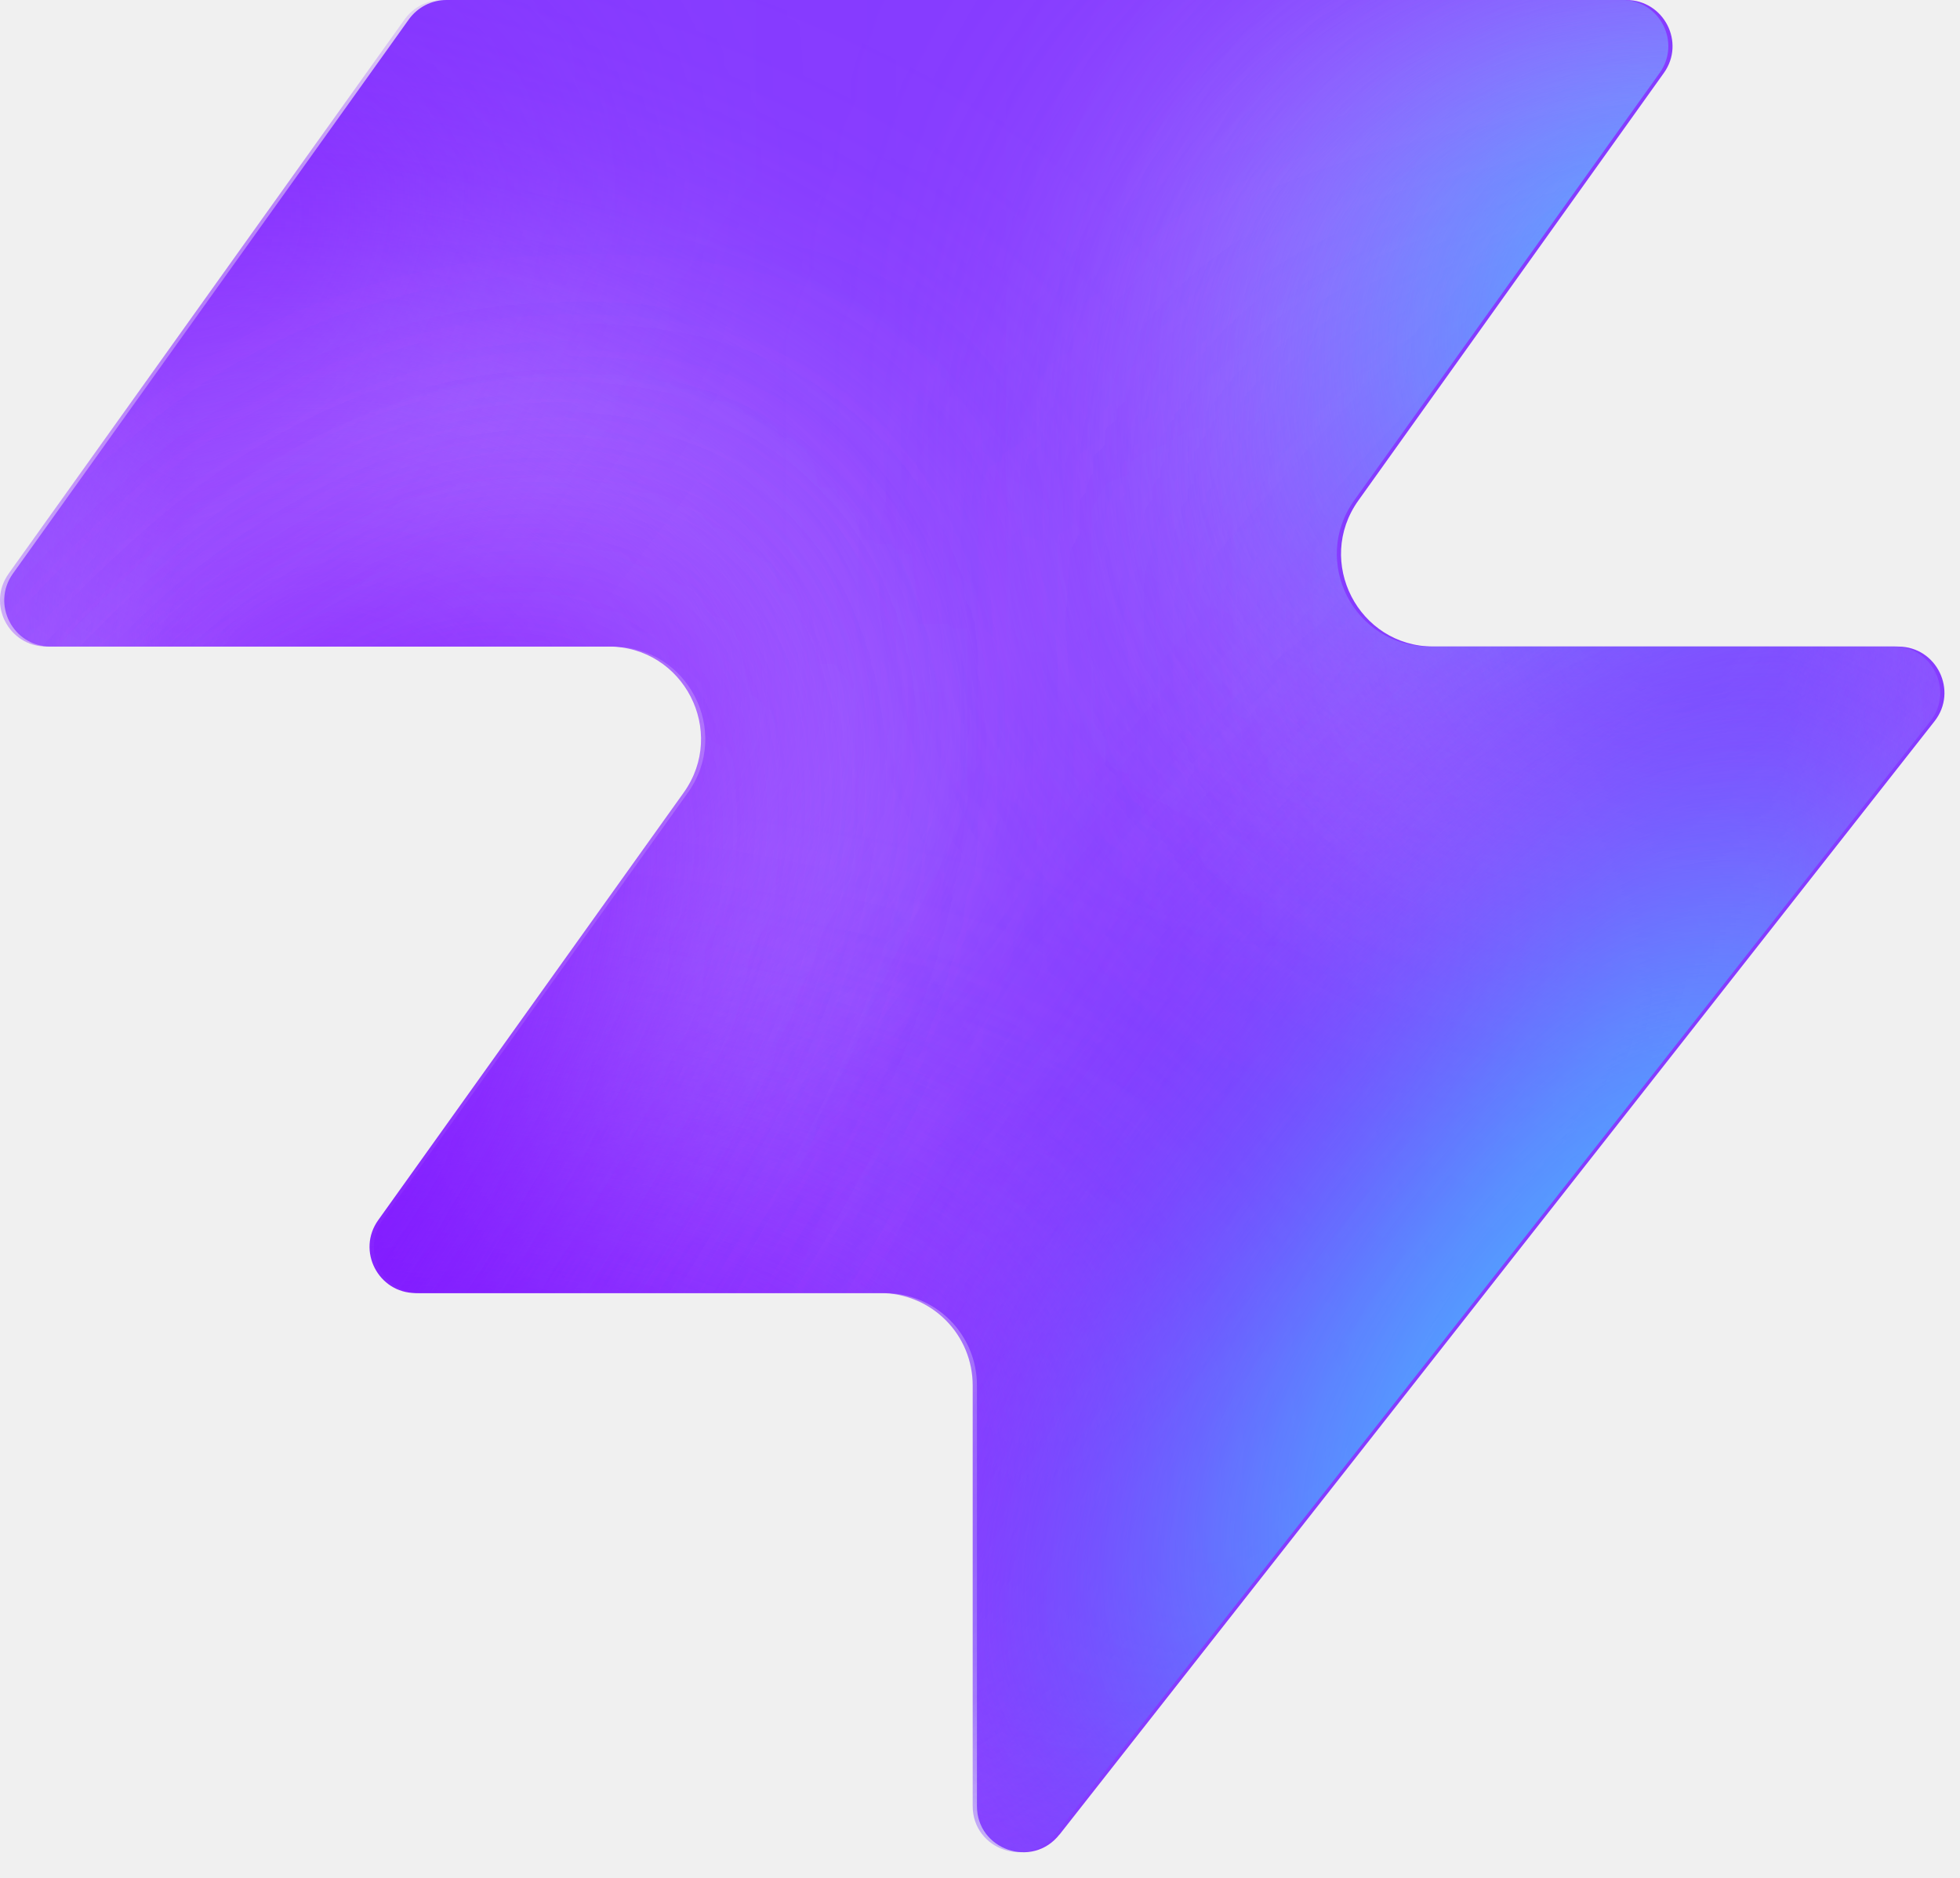
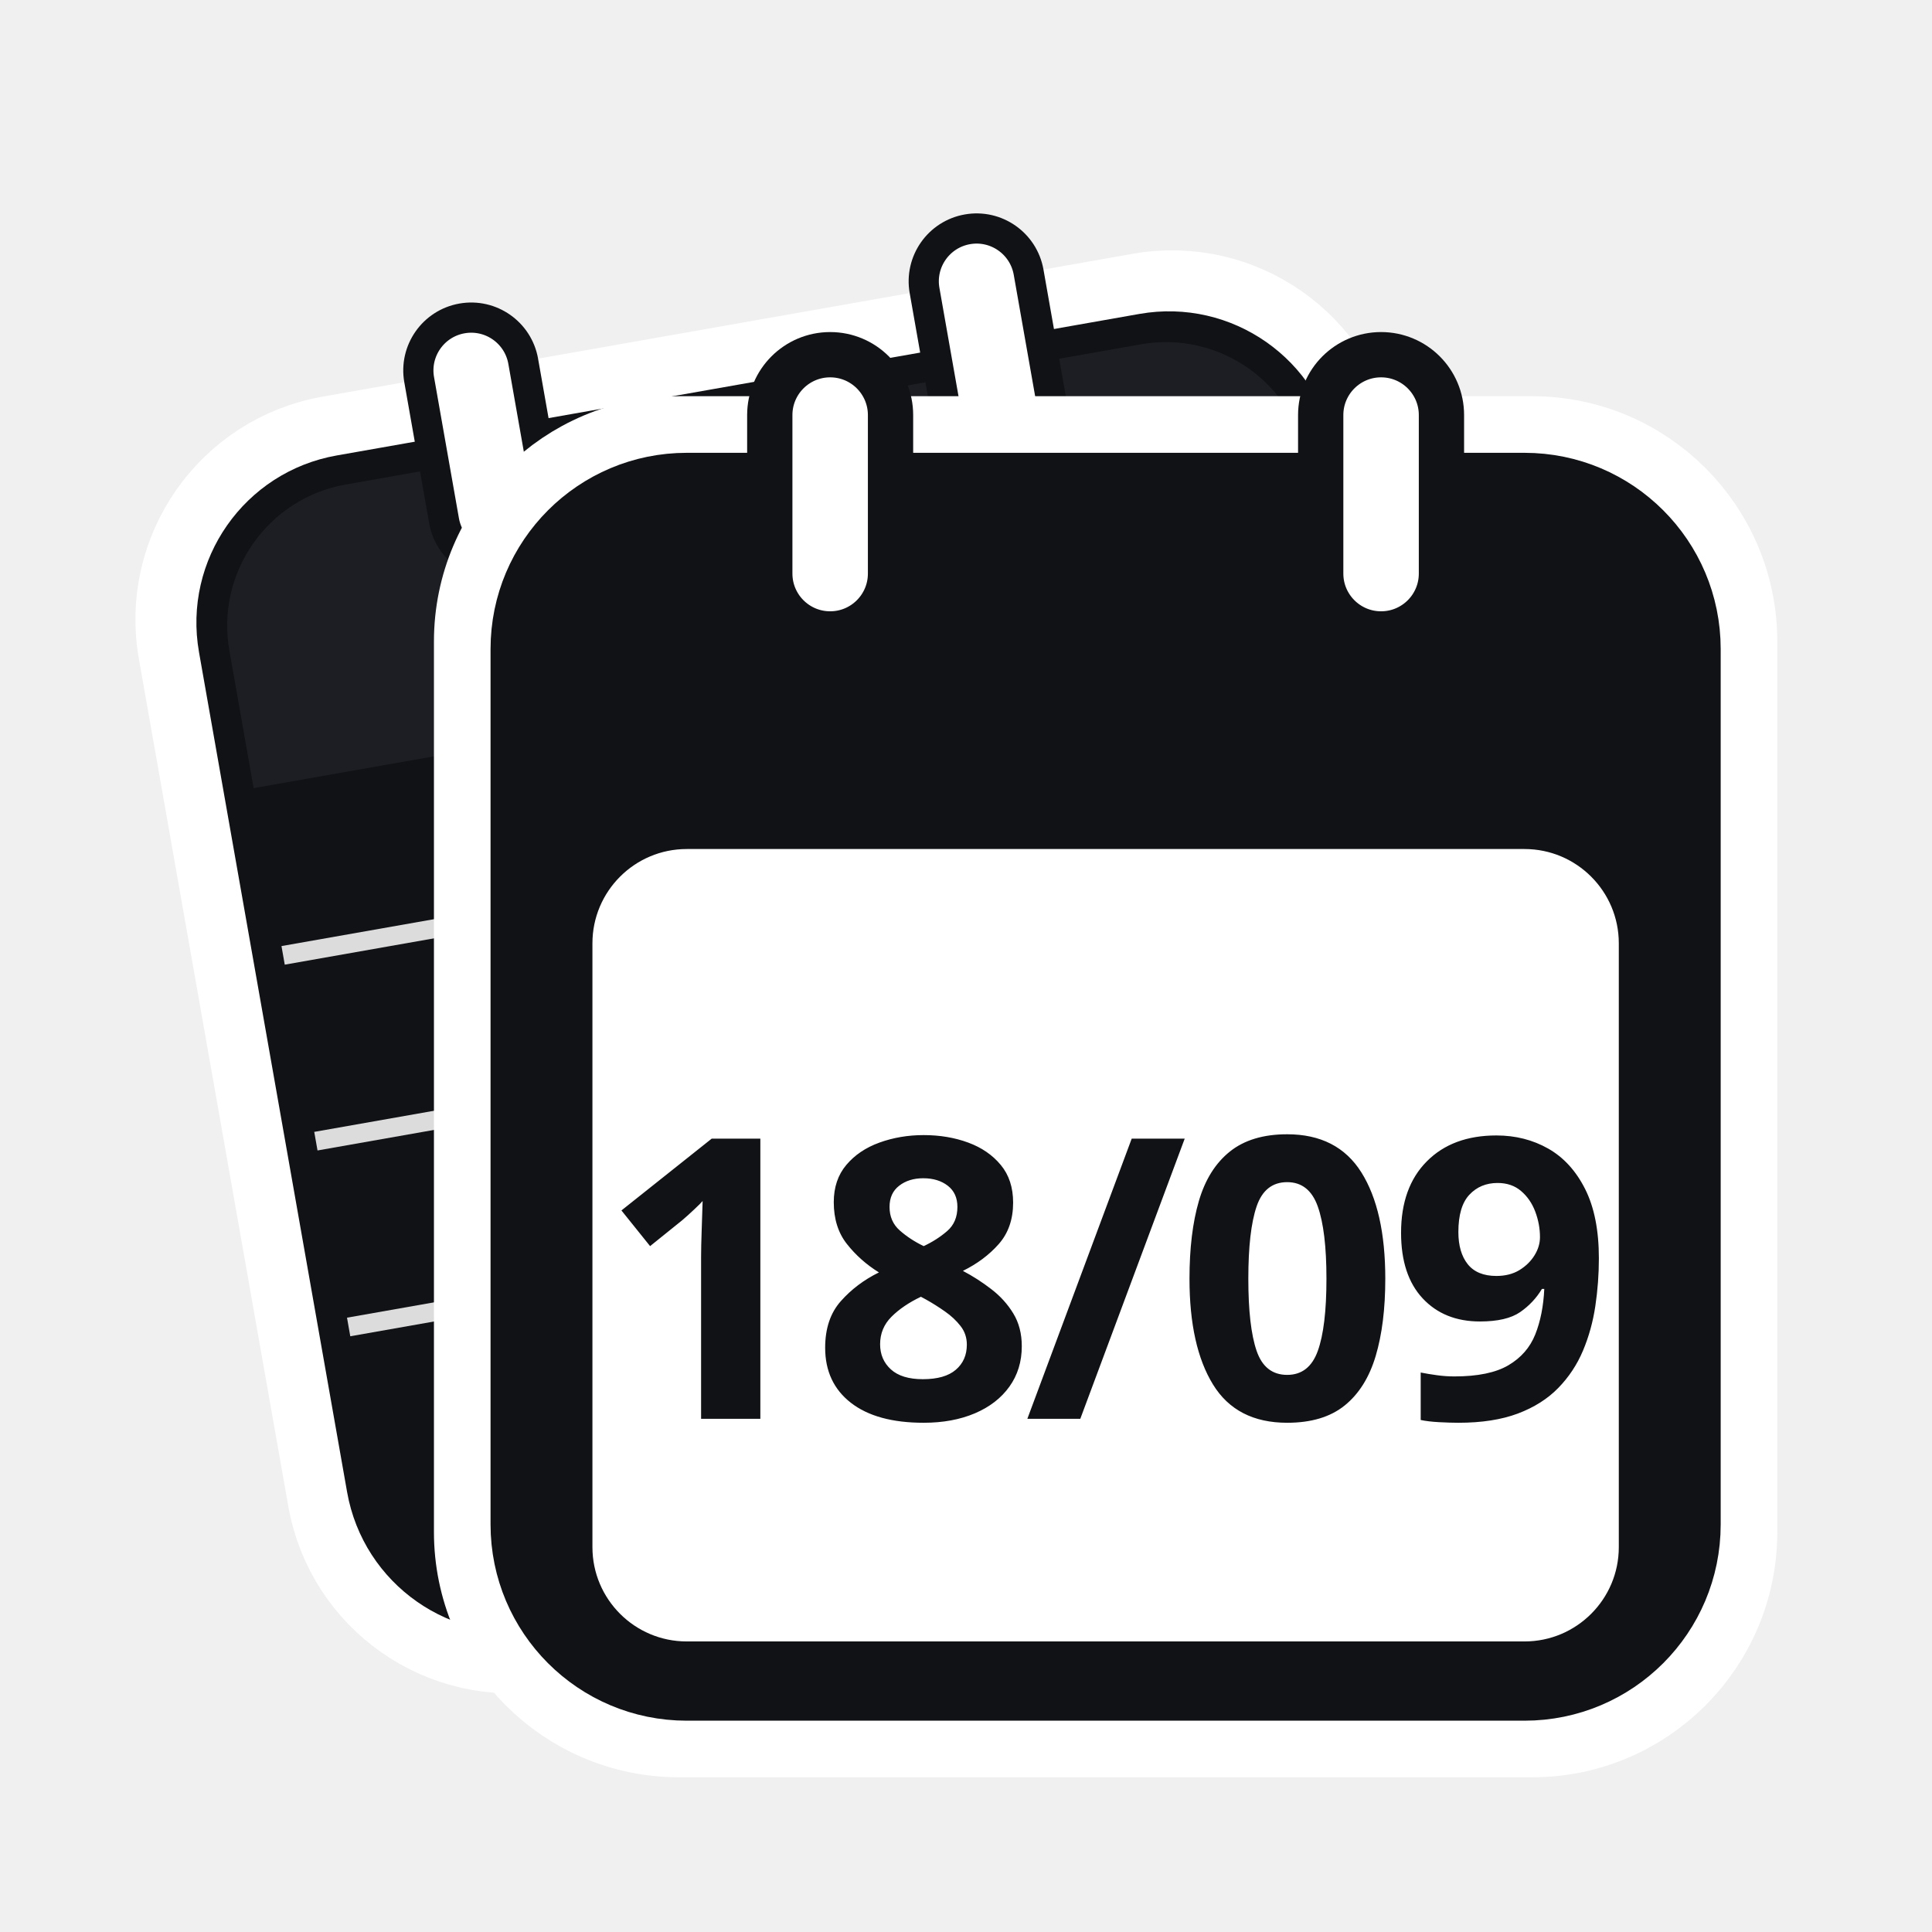
- <svg xmlns="http://www.w3.org/2000/svg" width="48" height="46" fill="none" viewBox="0 0 48 46">
-   <path fill="#863bff" d="M25.946 44.938c-.664.845-2.021.375-2.021-.698V33.937a2.26 2.26 0 0 0-2.262-2.262H10.287c-.92 0-1.456-1.04-.92-1.788l7.48-10.471c1.07-1.497 0-3.578-1.842-3.578H1.237c-.92 0-1.456-1.04-.92-1.788L10.013.474c.214-.297.556-.474.92-.474h28.894c.92 0 1.456 1.04.92 1.788l-7.48 10.471c-1.07 1.498 0 3.579 1.842 3.579h11.377c.943 0 1.473 1.088.89 1.83L25.947 44.94z" style="fill:#863bff;fill:color(display-p3 .525 .23 1);fill-opacity:1" />
-   <mask id="a" width="48" height="46" x="0" y="0" maskUnits="userSpaceOnUse" style="mask-type:alpha">
-     <path fill="#000" d="M25.842 44.938c-.664.844-2.021.375-2.021-.698V33.937a2.26 2.26 0 0 0-2.262-2.262H10.183c-.92 0-1.456-1.04-.92-1.788l7.48-10.471c1.07-1.498 0-3.579-1.842-3.579H1.133c-.92 0-1.456-1.04-.92-1.787L9.91.473c.214-.297.556-.474.92-.474h28.894c.92 0 1.456 1.04.92 1.788l-7.48 10.471c-1.07 1.498 0 3.578 1.842 3.578h11.377c.943 0 1.473 1.088.89 1.832L25.843 44.94z" style="fill:#000;fill-opacity:1" />
-   </mask>
-   <g mask="url(#a)">
-     <g filter="url(#b)">
-       <ellipse cx="5.508" cy="14.704" fill="#ede6ff" rx="5.508" ry="14.704" style="fill:#ede6ff;fill:color(display-p3 .927 .903 1);fill-opacity:1" transform="matrix(.00324 1 1 -.00324 -4.47 31.516)" />
-     </g>
-     <g filter="url(#c)">
-       <ellipse cx="10.399" cy="29.851" fill="#ede6ff" rx="10.399" ry="29.851" style="fill:#ede6ff;fill:color(display-p3 .927 .903 1);fill-opacity:1" transform="matrix(.00324 1 1 -.00324 -39.328 7.883)" />
-     </g>
-     <g filter="url(#d)">
-       <ellipse cx="5.508" cy="30.487" fill="#7e14ff" rx="5.508" ry="30.487" style="fill:#7e14ff;fill:color(display-p3 .492 .077 1);fill-opacity:1" transform="rotate(89.814 -25.913 -14.639)scale(1 -1)" />
-     </g>
-     <g filter="url(#e)">
-       <ellipse cx="5.508" cy="30.599" fill="#7e14ff" rx="5.508" ry="30.599" style="fill:#7e14ff;fill:color(display-p3 .492 .077 1);fill-opacity:1" transform="rotate(89.814 -32.644 -3.334)scale(1 -1)" />
-     </g>
-     <g filter="url(#f)">
-       <ellipse cx="5.508" cy="30.599" fill="#7e14ff" rx="5.508" ry="30.599" style="fill:#7e14ff;fill:color(display-p3 .492 .077 1);fill-opacity:1" transform="matrix(.00324 1 1 -.00324 -34.34 30.47)" />
-     </g>
-     <g filter="url(#g)">
-       <ellipse cx="14.072" cy="22.078" fill="#ede6ff" rx="14.072" ry="22.078" style="fill:#ede6ff;fill:color(display-p3 .927 .903 1);fill-opacity:1" transform="rotate(93.35 24.506 48.493)scale(-1 1)" />
-     </g>
-     <g filter="url(#h)">
-       <ellipse cx="3.47" cy="21.501" fill="#7e14ff" rx="3.47" ry="21.501" style="fill:#7e14ff;fill:color(display-p3 .492 .077 1);fill-opacity:1" transform="rotate(89.009 28.708 47.59)scale(-1 1)" />
-     </g>
-     <g filter="url(#i)">
-       <ellipse cx="3.47" cy="21.501" fill="#7e14ff" rx="3.47" ry="21.501" style="fill:#7e14ff;fill:color(display-p3 .492 .077 1);fill-opacity:1" transform="rotate(89.009 28.708 47.59)scale(-1 1)" />
-     </g>
-     <g filter="url(#j)">
-       <ellipse cx=".387" cy="8.972" fill="#7e14ff" rx="4.407" ry="29.108" style="fill:#7e14ff;fill:color(display-p3 .492 .077 1);fill-opacity:1" transform="rotate(39.51 .387 8.972)" />
-     </g>
-     <g filter="url(#k)">
-       <ellipse cx="47.523" cy="-6.092" fill="#7e14ff" rx="4.407" ry="29.108" style="fill:#7e14ff;fill:color(display-p3 .492 .077 1);fill-opacity:1" transform="rotate(37.892 47.523 -6.092)" />
-     </g>
-     <g filter="url(#l)">
-       <ellipse cx="41.412" cy="6.333" fill="#47bfff" rx="5.971" ry="9.665" style="fill:#47bfff;fill:color(display-p3 .28 .748 1);fill-opacity:1" transform="rotate(37.892 41.412 6.333)" />
-     </g>
-     <g filter="url(#m)">
-       <ellipse cx="-1.879" cy="38.332" fill="#7e14ff" rx="4.407" ry="29.108" style="fill:#7e14ff;fill:color(display-p3 .492 .077 1);fill-opacity:1" transform="rotate(37.892 -1.88 38.332)" />
-     </g>
-     <g filter="url(#n)">
-       <ellipse cx="-1.879" cy="38.332" fill="#7e14ff" rx="4.407" ry="29.108" style="fill:#7e14ff;fill:color(display-p3 .492 .077 1);fill-opacity:1" transform="rotate(37.892 -1.88 38.332)" />
-     </g>
-     <g filter="url(#o)">
-       <ellipse cx="35.651" cy="29.907" fill="#7e14ff" rx="4.407" ry="29.108" style="fill:#7e14ff;fill:color(display-p3 .492 .077 1);fill-opacity:1" transform="rotate(37.892 35.651 29.907)" />
-     </g>
-     <g filter="url(#p)">
-       <ellipse cx="38.418" cy="32.4" fill="#47bfff" rx="5.971" ry="15.297" style="fill:#47bfff;fill:color(display-p3 .28 .748 1);fill-opacity:1" transform="rotate(37.892 38.418 32.4)" />
-     </g>
+ <svg xmlns="http://www.w3.org/2000/svg" viewBox="0 0 512 512" width="100%" height="100%">
+   <g transform="rotate(-10 210 270)">
+     <rect x="68" y="98" width="314" height="324" rx="48" ry="48" fill="#ffffff" stroke="#ffffff" stroke-width="24" stroke-linejoin="round" />
+     <rect x="75" y="105" width="300" height="310" rx="42" ry="42" fill="#111215" stroke="#111215" stroke-width="6" />
+     <path d="M 80 148 A 38 38 0 0 1 118 110 L 332 110 A 38 38 0 0 1 370 148 L 370 185 L 80 185 Z" fill="#1c1e24" />
+     <line x1="80" y1="230" x2="370" y2="230" stroke="#ffffff" stroke-width="5" stroke-opacity="0.85" />
+     <line x1="80" y1="280" x2="370" y2="280" stroke="#ffffff" stroke-width="5" stroke-opacity="0.85" />
+     <line x1="80" y1="330" x2="370" y2="330" stroke="#ffffff" stroke-width="5" stroke-opacity="0.85" />
+     <line x1="175" y1="185" x2="175" y2="410" stroke="#ffffff" stroke-width="5" stroke-opacity="0.85" />
+     <line x1="275" y1="185" x2="275" y2="410" stroke="#ffffff" stroke-width="5" stroke-opacity="0.85" />
+     <rect x="142" y="72" width="28" height="66" rx="14" fill="#ffffff" stroke="#111215" stroke-width="8" />
+     <rect x="278" y="72" width="28" height="66" rx="14" fill="#ffffff" stroke="#111215" stroke-width="8" />
  </g>
-   <defs>
-     <filter id="b" width="60.045" height="41.654" x="-19.77" y="16.149" color-interpolation-filters="sRGB" filterUnits="userSpaceOnUse">
-       <feFlood flood-opacity="0" result="BackgroundImageFix" />
-       <feBlend in="SourceGraphic" in2="BackgroundImageFix" result="shape" />
-       <feGaussianBlur result="effect1_foregroundBlur_2002_17158" stdDeviation="7.659" />
-     </filter>
-     <filter id="c" width="90.34" height="51.437" x="-54.613" y="-7.533" color-interpolation-filters="sRGB" filterUnits="userSpaceOnUse">
-       <feFlood flood-opacity="0" result="BackgroundImageFix" />
-       <feBlend in="SourceGraphic" in2="BackgroundImageFix" result="shape" />
-       <feGaussianBlur result="effect1_foregroundBlur_2002_17158" stdDeviation="7.659" />
-     </filter>
-     <filter id="d" width="79.355" height="29.4" x="-49.64" y="2.03" color-interpolation-filters="sRGB" filterUnits="userSpaceOnUse">
-       <feFlood flood-opacity="0" result="BackgroundImageFix" />
-       <feBlend in="SourceGraphic" in2="BackgroundImageFix" result="shape" />
-       <feGaussianBlur result="effect1_foregroundBlur_2002_17158" stdDeviation="4.596" />
-     </filter>
-     <filter id="e" width="79.579" height="29.4" x="-45.045" y="20.029" color-interpolation-filters="sRGB" filterUnits="userSpaceOnUse">
-       <feFlood flood-opacity="0" result="BackgroundImageFix" />
-       <feBlend in="SourceGraphic" in2="BackgroundImageFix" result="shape" />
-       <feGaussianBlur result="effect1_foregroundBlur_2002_17158" stdDeviation="4.596" />
-     </filter>
-     <filter id="f" width="79.579" height="29.4" x="-43.513" y="21.178" color-interpolation-filters="sRGB" filterUnits="userSpaceOnUse">
-       <feFlood flood-opacity="0" result="BackgroundImageFix" />
-       <feBlend in="SourceGraphic" in2="BackgroundImageFix" result="shape" />
-       <feGaussianBlur result="effect1_foregroundBlur_2002_17158" stdDeviation="4.596" />
-     </filter>
-     <filter id="g" width="74.749" height="58.852" x="15.756" y="-17.901" color-interpolation-filters="sRGB" filterUnits="userSpaceOnUse">
-       <feFlood flood-opacity="0" result="BackgroundImageFix" />
-       <feBlend in="SourceGraphic" in2="BackgroundImageFix" result="shape" />
-       <feGaussianBlur result="effect1_foregroundBlur_2002_17158" stdDeviation="7.659" />
-     </filter>
-     <filter id="h" width="61.377" height="25.362" x="23.548" y="2.284" color-interpolation-filters="sRGB" filterUnits="userSpaceOnUse">
-       <feFlood flood-opacity="0" result="BackgroundImageFix" />
-       <feBlend in="SourceGraphic" in2="BackgroundImageFix" result="shape" />
-       <feGaussianBlur result="effect1_foregroundBlur_2002_17158" stdDeviation="4.596" />
-     </filter>
-     <filter id="i" width="61.377" height="25.362" x="23.548" y="2.284" color-interpolation-filters="sRGB" filterUnits="userSpaceOnUse">
-       <feFlood flood-opacity="0" result="BackgroundImageFix" />
-       <feBlend in="SourceGraphic" in2="BackgroundImageFix" result="shape" />
-       <feGaussianBlur result="effect1_foregroundBlur_2002_17158" stdDeviation="4.596" />
-     </filter>
-     <filter id="j" width="56.045" height="63.649" x="-27.636" y="-22.853" color-interpolation-filters="sRGB" filterUnits="userSpaceOnUse">
-       <feFlood flood-opacity="0" result="BackgroundImageFix" />
-       <feBlend in="SourceGraphic" in2="BackgroundImageFix" result="shape" />
-       <feGaussianBlur result="effect1_foregroundBlur_2002_17158" stdDeviation="4.596" />
-     </filter>
-     <filter id="k" width="54.814" height="64.646" x="20.116" y="-38.415" color-interpolation-filters="sRGB" filterUnits="userSpaceOnUse">
-       <feFlood flood-opacity="0" result="BackgroundImageFix" />
-       <feBlend in="SourceGraphic" in2="BackgroundImageFix" result="shape" />
-       <feGaussianBlur result="effect1_foregroundBlur_2002_17158" stdDeviation="4.596" />
-     </filter>
-     <filter id="l" width="33.541" height="35.313" x="24.641" y="-11.323" color-interpolation-filters="sRGB" filterUnits="userSpaceOnUse">
-       <feFlood flood-opacity="0" result="BackgroundImageFix" />
-       <feBlend in="SourceGraphic" in2="BackgroundImageFix" result="shape" />
-       <feGaussianBlur result="effect1_foregroundBlur_2002_17158" stdDeviation="4.596" />
-     </filter>
-     <filter id="m" width="54.814" height="64.646" x="-29.286" y="6.009" color-interpolation-filters="sRGB" filterUnits="userSpaceOnUse">
-       <feFlood flood-opacity="0" result="BackgroundImageFix" />
-       <feBlend in="SourceGraphic" in2="BackgroundImageFix" result="shape" />
-       <feGaussianBlur result="effect1_foregroundBlur_2002_17158" stdDeviation="4.596" />
-     </filter>
-     <filter id="n" width="54.814" height="64.646" x="-29.286" y="6.009" color-interpolation-filters="sRGB" filterUnits="userSpaceOnUse">
-       <feFlood flood-opacity="0" result="BackgroundImageFix" />
-       <feBlend in="SourceGraphic" in2="BackgroundImageFix" result="shape" />
-       <feGaussianBlur result="effect1_foregroundBlur_2002_17158" stdDeviation="4.596" />
-     </filter>
-     <filter id="o" width="54.814" height="64.646" x="8.244" y="-2.416" color-interpolation-filters="sRGB" filterUnits="userSpaceOnUse">
-       <feFlood flood-opacity="0" result="BackgroundImageFix" />
-       <feBlend in="SourceGraphic" in2="BackgroundImageFix" result="shape" />
-       <feGaussianBlur result="effect1_foregroundBlur_2002_17158" stdDeviation="4.596" />
-     </filter>
-     <filter id="p" width="39.409" height="43.623" x="18.713" y="10.588" color-interpolation-filters="sRGB" filterUnits="userSpaceOnUse">
-       <feFlood flood-opacity="0" result="BackgroundImageFix" />
-       <feBlend in="SourceGraphic" in2="BackgroundImageFix" result="shape" />
-       <feGaussianBlur result="effect1_foregroundBlur_2002_17158" stdDeviation="4.596" />
-     </filter>
-   </defs>
+   <g transform="translate(48, 28)">
+     <rect x="80" y="90" width="330" height="340" rx="52" ry="52" fill="#ffffff" stroke="#ffffff" stroke-width="26" stroke-linejoin="round" />
+     <rect x="88" y="98" width="314" height="324" rx="46" ry="46" fill="#111215" stroke="#111215" stroke-width="12" stroke-linejoin="round" />
+     <path d="M 94 144 A 42 42 0 0 1 136 102 L 354 102 A 42 42 0 0 1 396 144 L 396 182 L 94 182 Z" fill="#111215" />
+     <rect x="106" y="194" width="278" height="216" rx="28" ry="28" fill="#ffffff" stroke="#111215" stroke-width="6" />
+     <rect x="156" y="66" width="32" height="74" rx="16" fill="#ffffff" stroke="#111215" stroke-width="12" stroke-linejoin="round" />
+     <rect x="302" y="66" width="32" height="74" rx="16" fill="#ffffff" stroke="#111215" stroke-width="12" stroke-linejoin="round" />
+     <text x="245" y="348" font-family="'Poppins', 'Fredoka', 'Quicksand', 'Nunito', 'Segoe UI', system-ui, sans-serif" font-size="104" font-weight="900" fill="#111215" text-anchor="middle" letter-spacing="-3" style="user-select: none;">18/09</text>
+   </g>
</svg>
